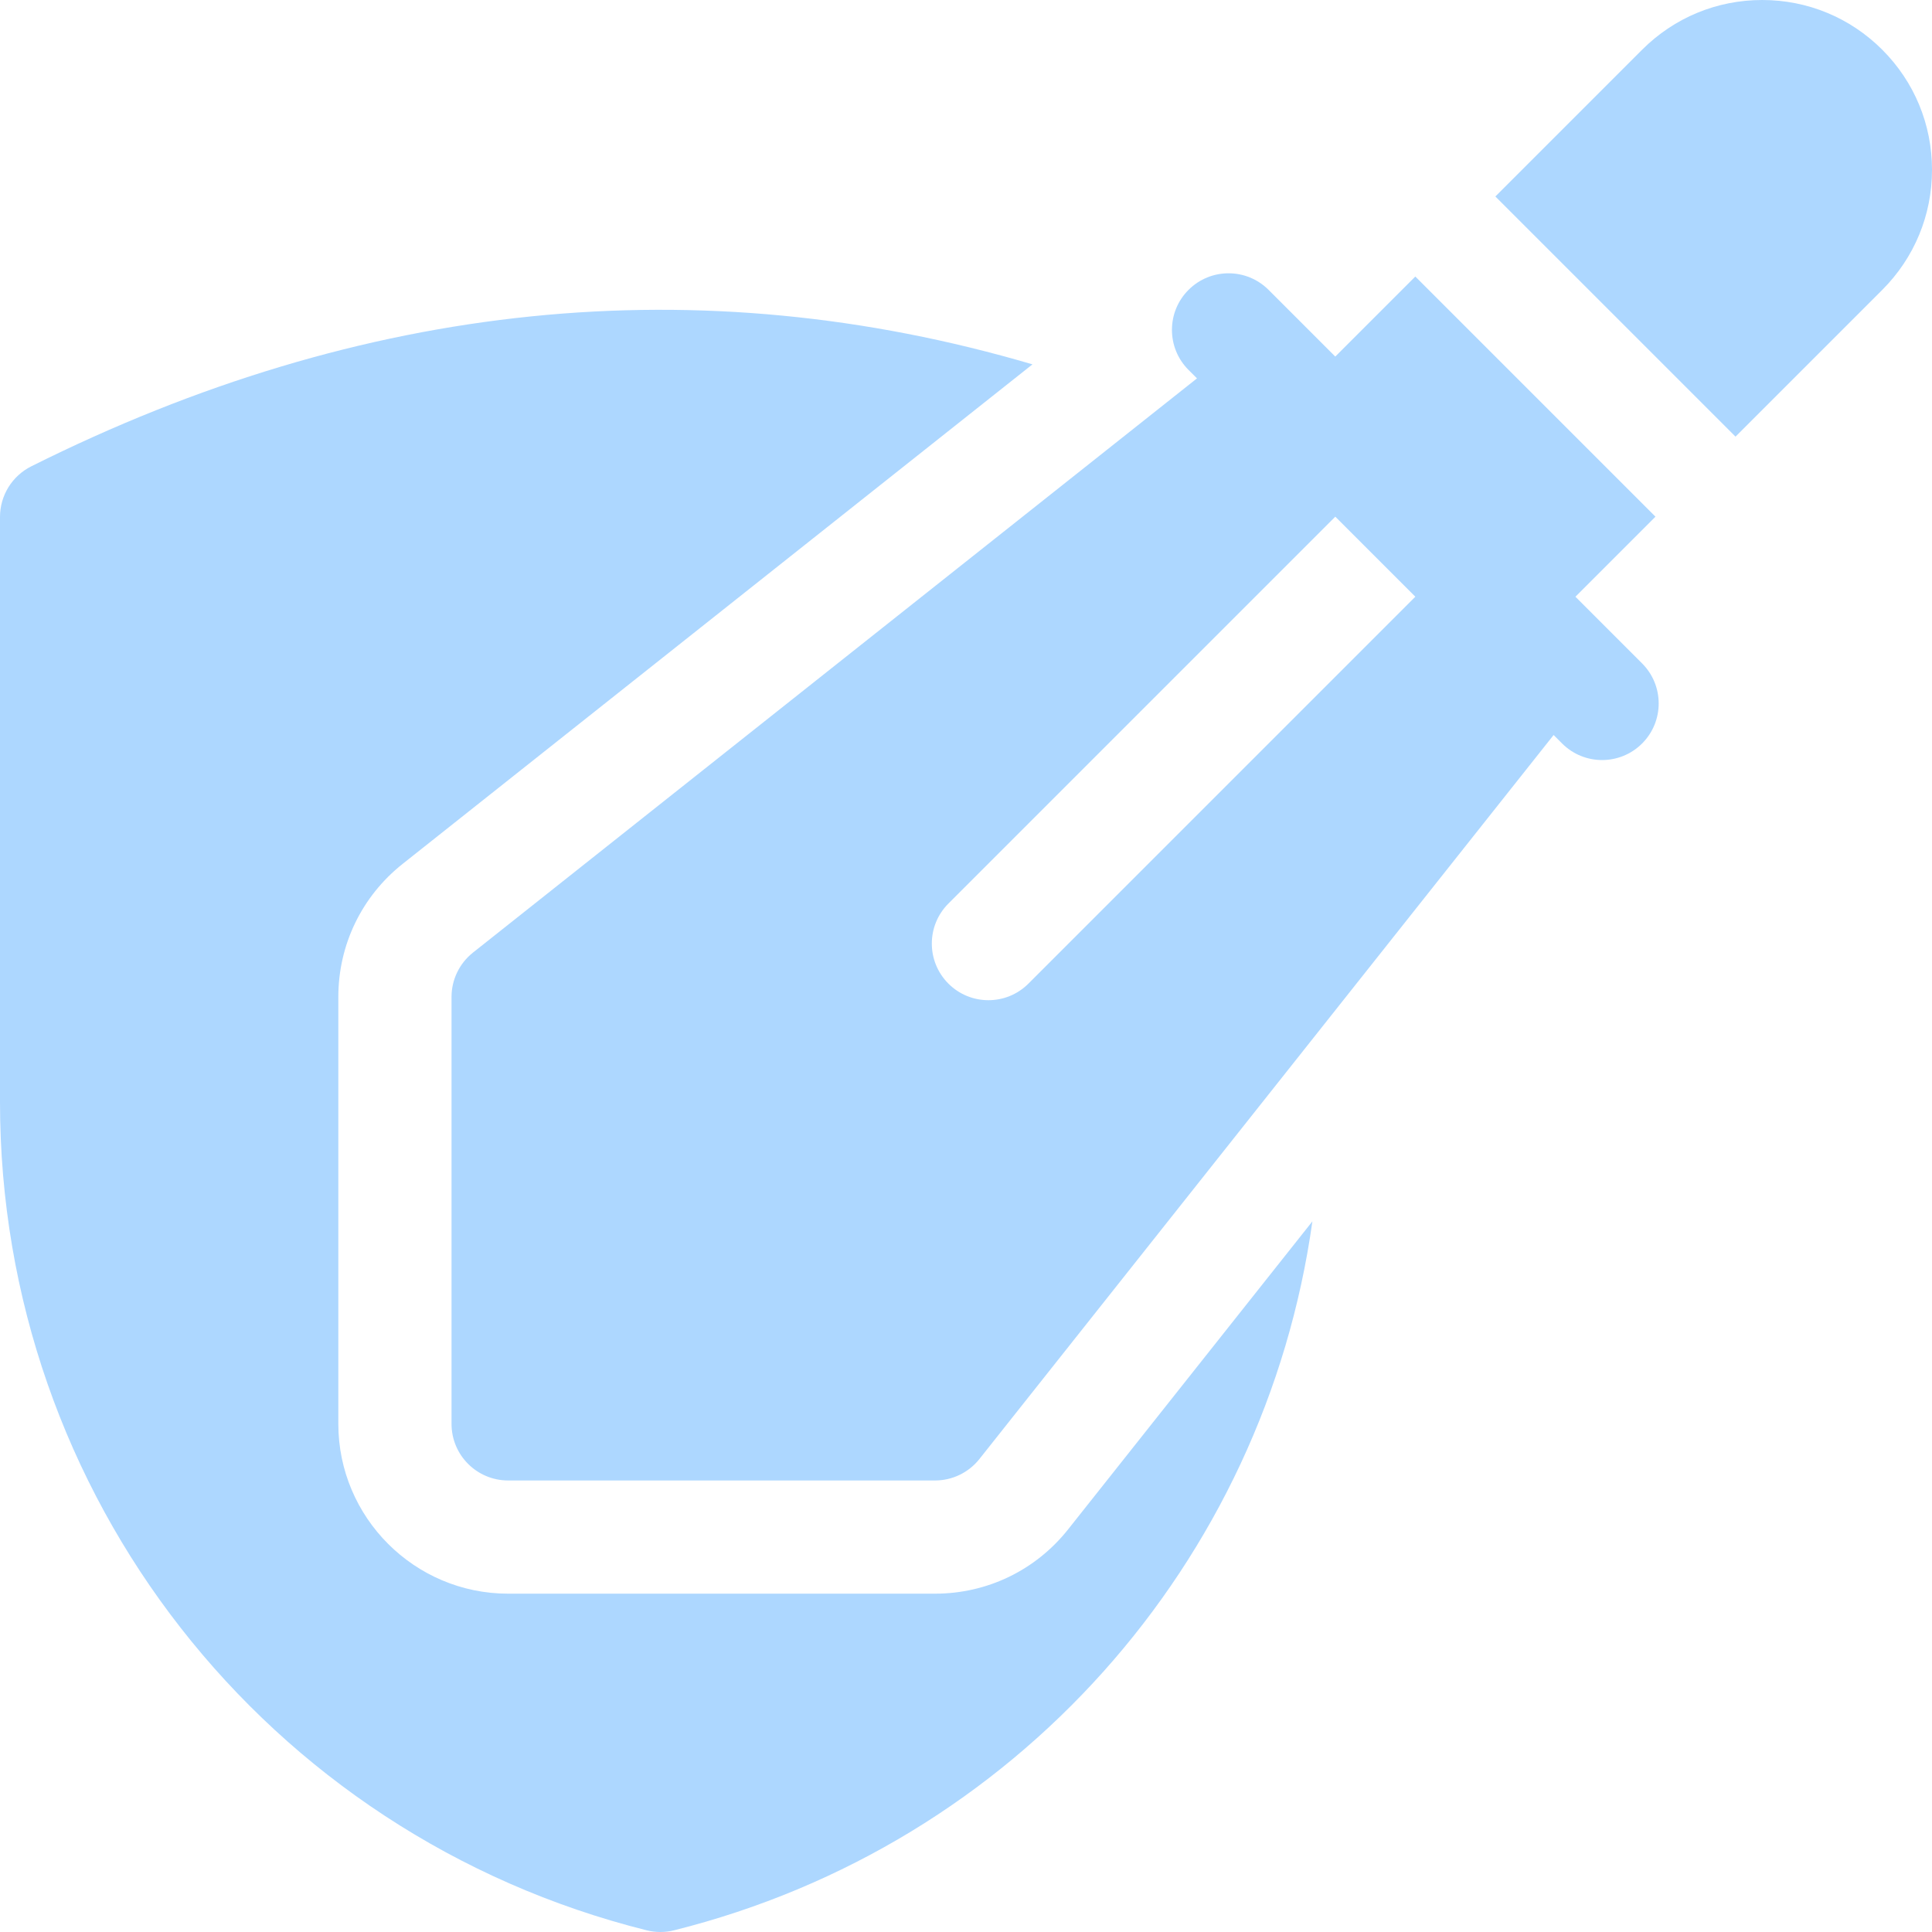
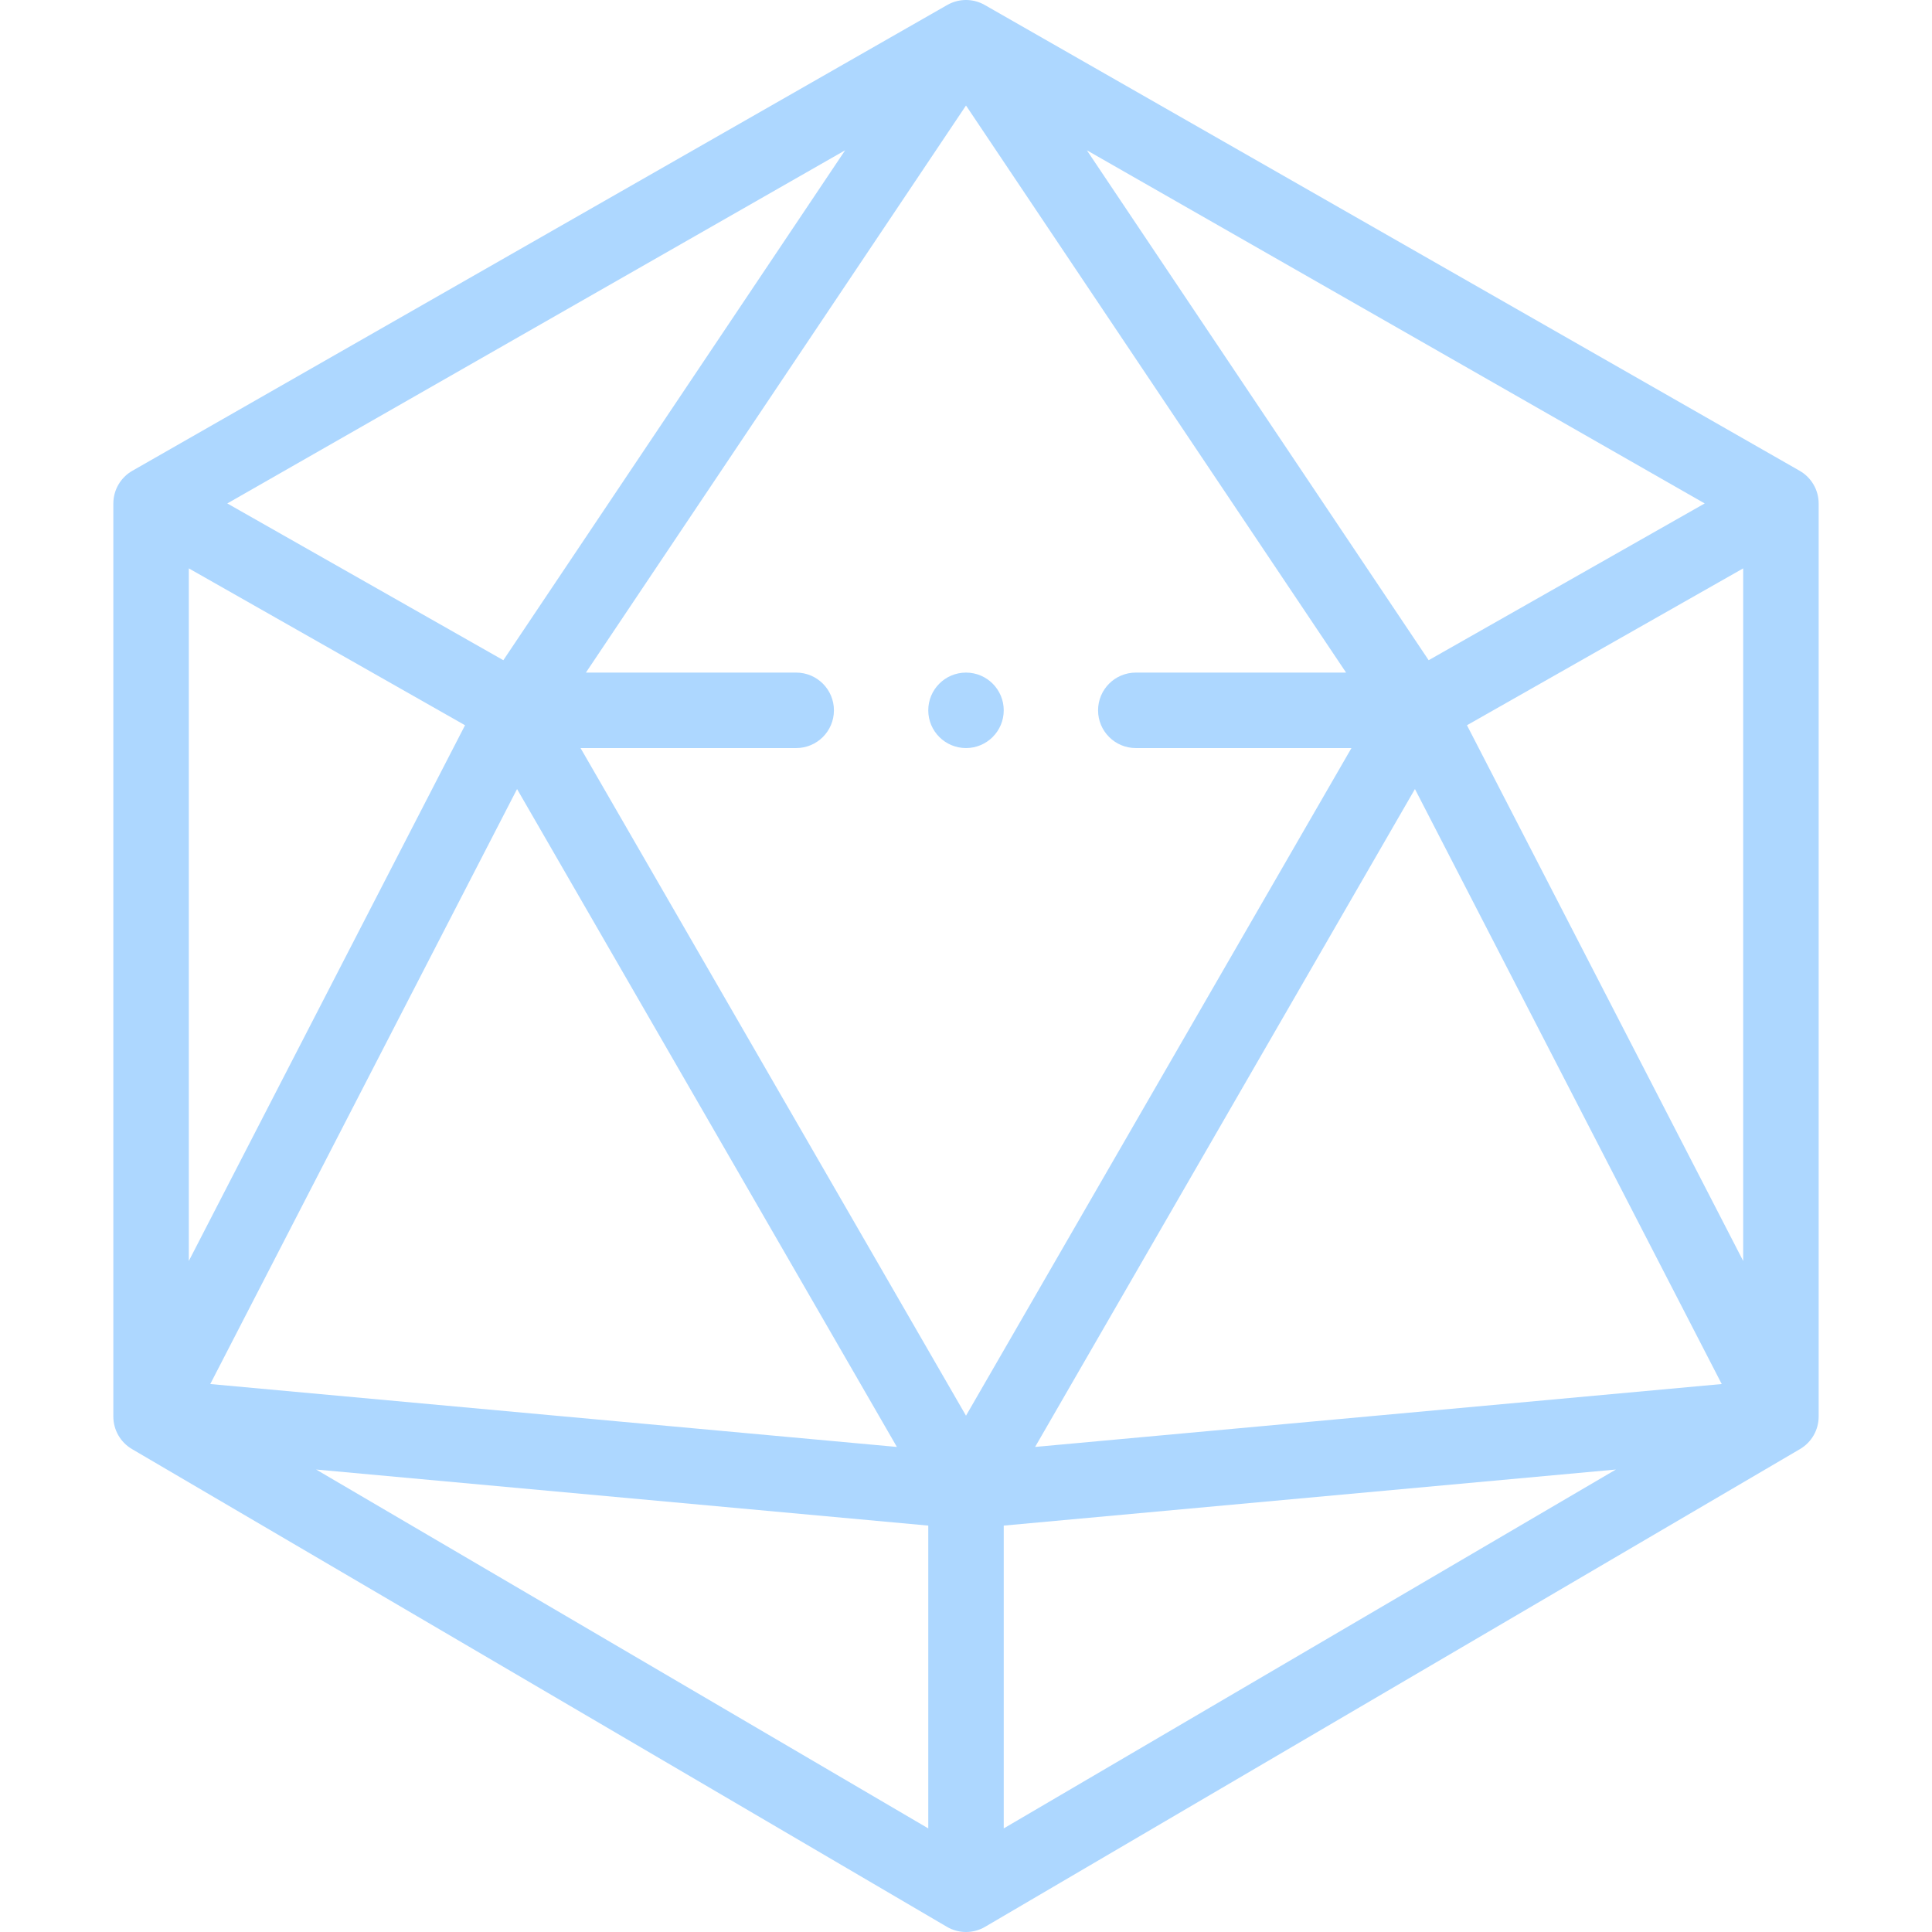
- <svg xmlns="http://www.w3.org/2000/svg" height="512pt" viewBox="0 0 512 512" width="512pt">
-   <path d="m417.504 158.137 21.211-21.211-63.641-63.641-21.211 21.211-17.676-17.676c-5.859-5.859-15.355-5.859-21.215 0-5.859 5.855-5.859 15.355 0 21.211l2.242 2.242-191.875 152.176c-3.586 2.848-5.68 7.176-5.68 11.754v113.137c0 8.285 6.715 15 15 15h113.137c4.578 0 8.906-2.09 11.754-5.68l152.176-191.875 2.242 2.242c2.926 2.93 6.766 4.395 10.605 4.395 3.836 0 7.676-1.465 10.605-4.395 5.855-5.855 5.855-15.355 0-21.211zm-144.957 102.531c-2.93 2.93-6.77 4.395-10.605 4.395-3.84 0-7.68-1.465-10.605-4.395-5.859-5.859-5.859-15.355 0-21.215l102.527-102.531 21.215 21.215zm0 0" fill="#ADD7FF" />
-   <path d="m247.797 422.34h-113.137c-24.812 0-45-20.188-45-45v-113.137c0-13.816 6.207-26.668 17.035-35.258l166.922-132.387c-88.328-25.973-177.387-16.945-265.324 27.023-5.082 2.543-8.293 7.734-8.293 13.418v155.074c0 104 70.469 194.254 171.363 219.477 1.191.301 2.414.449 3.637.449s2.441-.148 3.637-.449c90.52-22.629 156.531-97.598 169.16-187.875l-64.742 81.629c-8.586 10.824-21.438 17.035-35.258 17.035zm0 0" fill="#ADD7FF" />
-   <path d="m498.82 13.18c-8.5-8.5-19.801-13.18-31.82-13.18s-23.32 4.68-31.82 13.18l-38.891 38.891 63.641 63.641 38.891-38.891c8.496-8.5 13.18-19.801 13.18-31.82s-4.68-23.32-13.18-31.82zm0 0" fill="#ADD7FF" />
+ <svg xmlns="http://www.w3.org/2000/svg" id="Capa_1" enable-background="new 0 0 512 512" height="512" viewBox="0 0 512 512" width="512">
+   <g>
+     <g>
+       <path d="m476.927 124.764-215.965-123.446c-3.074-1.758-6.851-1.758-9.925 0l-215.964 123.446c-3.115 1.78-5.038 5.094-5.038 8.682v241.944c0 3.549 1.881 6.832 4.942 8.627l215.965 126.61c1.562.916 3.31 1.373 5.058 1.373s3.496-.458 5.058-1.373l215.965-126.61c3.062-1.795 4.942-5.078 4.942-8.627v-241.945c0-3.588-1.923-6.901-5.038-8.681zm-426.892 25.861 73.205 41.573-73.205 141.976zm250.965 47.619h57.15l-102.15 176.929-102.15-176.929h57.15c5.523 0 10-4.477 10-10s-4.477-10-10-10h-55.729l100.729-150.283 100.729 150.283h-55.729c-5.523 0-10 4.477-10 10s4.477 10 10 10zm-63.313 185.21-181.964-16.669 81.302-157.681zm137.287-174.351 81.303 157.682-181.964 16.669zm3.633-34.141-90.576-135.135 163.734 93.59zm-245.214.001-73.157-41.546 163.734-93.59zm112.607 229.336v80.247l-162.23-95.108zm20 0 162.23-14.861-162.23 95.108zm122.76-212.102 73.205-41.573v183.55z" fill="#ADD7FF" />
+       <circle cx="256" cy="188.244" r="10" fill="#ADD7FF" />
+     </g>
+   </g>
</svg>
